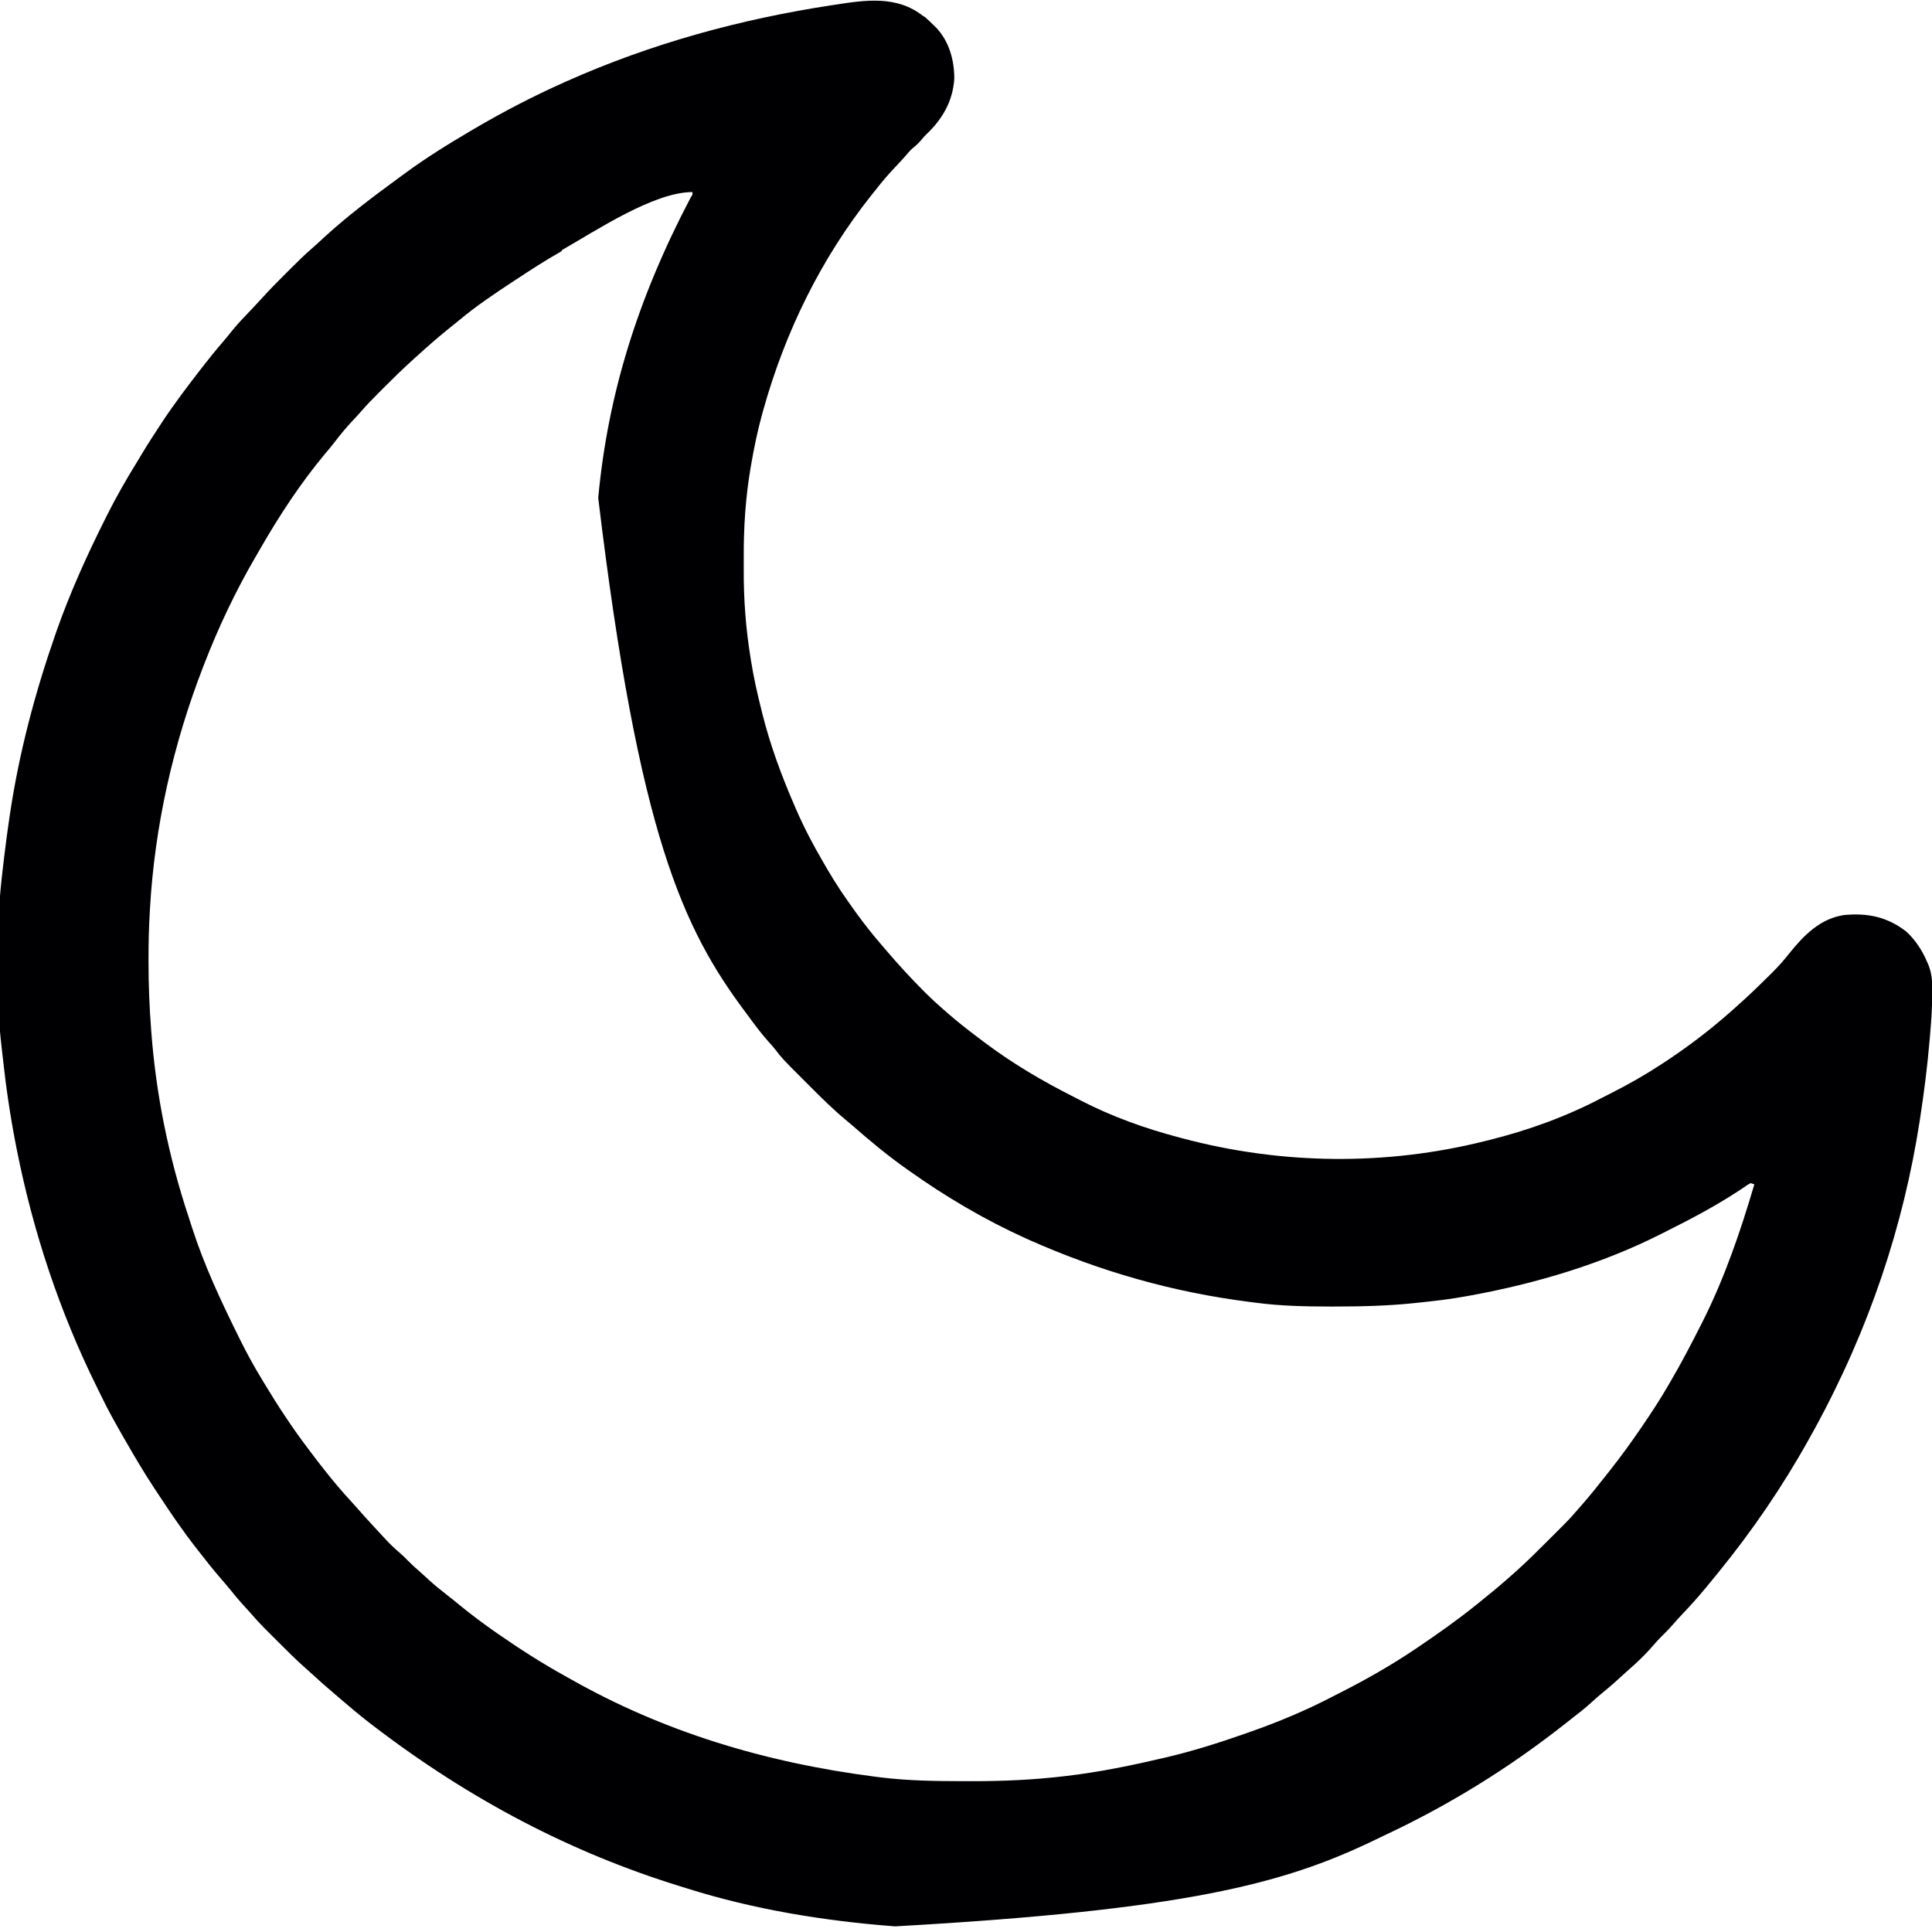
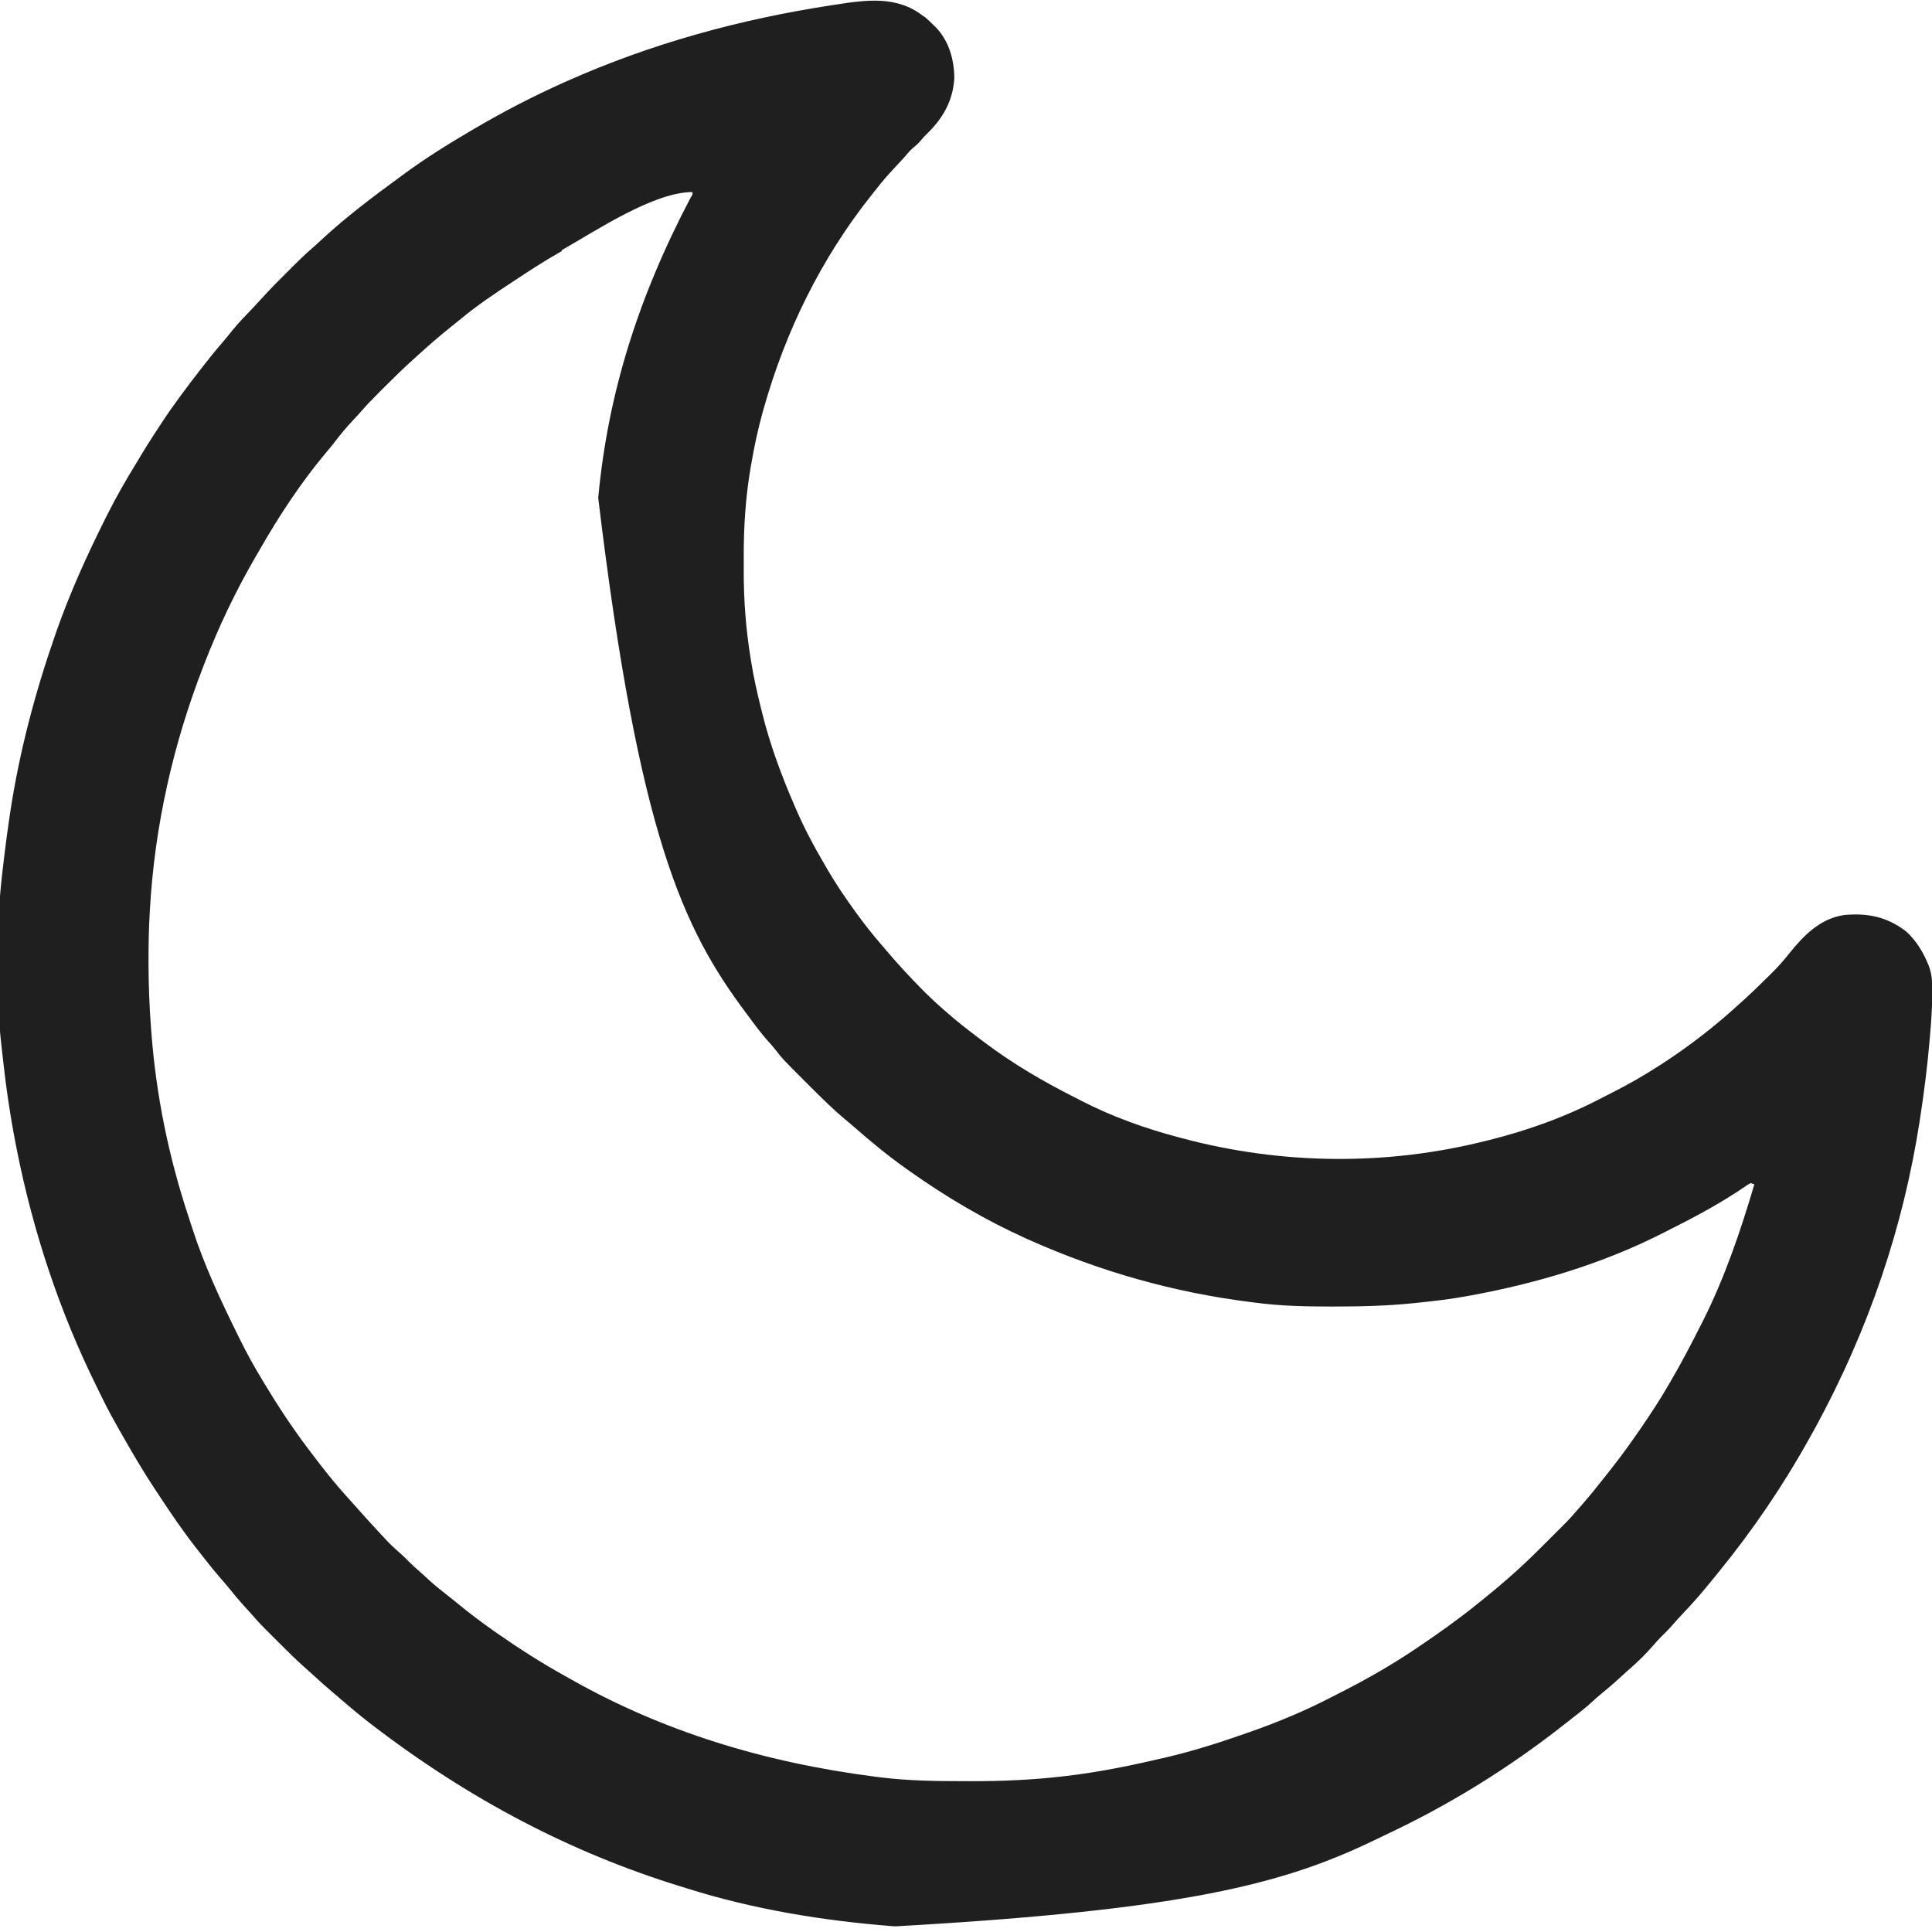
<svg xmlns="http://www.w3.org/2000/svg" version="1.1" viewBox="0 0 1600 1600" width="1280" height="1280">
-   <path transform="translate(766 14.1)" d="m0 0c2.53 2.22 4.95 4.51 7.34 6.89 0.975 0.957 0.975 0.957 1.97 1.93 10.7 11.3 15 26.8 15 42.1-1.14 18.6-9.66 33.4-23 46.1-1.72 1.65-3.21 3.31-4.68 5.18-2.08 2.47-4.23 4.36-6.74 6.38-2.36 2.06-4.3 4.43-6.32 6.81-2.38 2.72-4.85 5.34-7.33 7.97-5.96 6.31-11.6 12.7-16.9 19.6-1.27 1.59-2.54 3.18-3.81 4.76-41.8 52.6-71.2 113-89.2 177-0.32 1.14-0.639 2.28-0.968 3.46-3.86 14-6.84 28.1-9.28 42.4-0.179 1.02-0.179 1.02-0.361 2.07-4.3 24.9-5.91 49.9-5.78 75.1 0.017 3.35 0.007 6.7-0.01 10.1-0.107 24.6 1.75 49 5.71 73.3 0.104 0.647 0.207 1.29 0.314 1.96 2.15 13.4 5.05 26.6 8.37 39.7 0.382 1.56 0.382 1.56 0.772 3.14 6.61 26.8 16.2 52.6 27.2 77.9 0.427 0.985 0.855 1.97 1.3 2.99 6.65 15.2 14.3 29.7 22.7 44 1 1.73 2 3.46 3 5.18 7.04 12.1 14.8 23.5 23 34.8 0.532 0.733 1.06 1.47 1.61 2.22 6.33 8.68 12.9 17 20 25.2 1.47 1.7 2.92 3.41 4.38 5.12 9.5 11.2 19.4 21.9 29.7 32.3 1.19 1.2 1.19 1.2 2.41 2.43 4.81 4.79 9.74 9.35 14.9 13.8 1.08 0.949 2.17 1.9 3.25 2.85 8.29 7.23 16.9 14 25.7 20.6 1.93 1.45 3.85 2.9 5.78 4.35 22.9 17.2 47.8 31.8 73.4 44.7 1.92 0.97 3.83 1.95 5.73 2.94 25.5 13.2 53.4 23.2 81.2 30.5 0.874 0.236 1.75 0.472 2.65 0.715 82.4 22 169 22.9 251 2.29 1.12-0.276 2.24-0.551 3.4-0.835 32.3-8.02 63.9-19.5 93.4-35 2.65-1.38 5.32-2.73 7.99-4.07 13.9-7.04 27.2-14.6 40.2-23.1 0.885-0.569 0.885-0.569 1.79-1.15 3.45-2.22 6.84-4.52 10.2-6.85 0.633-0.436 1.27-0.873 1.92-1.32 18.4-12.7 35.6-26.6 52.1-41.7 0.914-0.821 1.83-1.64 2.77-2.49 7.19-6.5 14.1-13.3 21-20.1 0.875-0.862 1.75-1.72 2.65-2.61 5.19-5.18 9.95-10.5 14.5-16.3 11.9-14.8 25.4-28.6 45.1-31.6 19.6-1.86 35.9 1.4 51.7 13.7 7.53 6.9 13.4 15.9 17.3 25.3 0.588 1.32 0.588 1.32 1.19 2.67 2.73 7.18 3.08 13.7 3.02 21.3-0.005 1.05-0.01 2.11-0.016 3.19-0.113 11.1-0.869 22-1.82 33.1-0.087 1.04-0.173 2.08-0.263 3.15-1.88 22.3-4.68 44.5-8.11 66.6-0.104 0.676-0.208 1.35-0.316 2.05-13.3 85.7-41.2 171-87.2 255-1.57 2.79-3.12 5.58-4.67 8.38-21.6 38.8-46.9 75.8-74.8 110-1.04 1.29-1.04 1.29-2.11 2.61-2.29 2.81-4.58 5.6-6.89 8.39-0.833 1.01-1.67 2.02-2.52 3.06-5.64 6.77-11.5 13.3-17.6 19.7-2.98 3.16-5.91 6.33-8.73 9.62-3.15 3.67-6.57 7.02-10 10.4-1.92 1.95-3.72 3.94-5.49 6.02-6.59 7.66-13.9 14.8-21.6 21.4-2.17 1.88-4.28 3.82-6.38 5.78-5.21 4.84-10.6 9.43-16.1 13.9-2.56 2.11-5.01 4.3-7.45 6.55-5.5 5-11.3 9.54-17.2 14.1-2.09 1.62-4.17 3.26-6.25 4.9-45.5 35.8-95.2 66.5-148 91.2-3.16 1.5-6.31 3.02-9.46 4.55-74.4 35.7-156 57.4-396 70.9-0.685-0.053-1.37-0.107-2.08-0.161-57.5-4.48-115-13.9-170-31.2-2.11-0.658-4.22-1.31-6.33-1.96-89.2-27.6-173-71-254-133-1.14-0.879-2.28-1.76-3.41-2.64-7.81-6.06-15.4-12.4-22.8-18.8-1.77-1.53-3.55-3.05-5.33-4.56-7.06-6-14-12.1-20.8-18.4-1.22-1.12-2.45-2.22-3.7-3.31-7.49-6.61-14.5-13.6-21.6-20.7-2.08-2.08-4.16-4.16-6.24-6.23-1.34-1.35-2.69-2.69-4.03-4.04-0.916-0.913-0.916-0.913-1.85-1.84-3.73-3.75-7.28-7.62-10.7-11.6-2.08-2.41-4.24-4.74-6.41-7.08-4.07-4.46-7.93-9.05-11.7-13.8-2.7-3.3-5.49-6.52-8.28-9.75-5.48-6.35-10.7-12.9-15.8-19.5-1.23-1.59-2.47-3.17-3.72-4.74-10.8-13.8-20.7-28.3-30.3-42.9-1.43-2.18-2.88-4.35-4.32-6.52-8.51-12.9-16.3-26.1-24-39.5l-1.75-3.05c-6.32-11-12.5-22-18-33.4-1.21-2.5-2.45-5-3.68-7.49-31-62.5-53-129-66.5-197-0.233-1.17-0.233-1.17-0.471-2.37-4.92-24.9-8.6-50-11.3-75.2-0.241-2.23-0.496-4.46-0.758-6.69-5.74-49.5-4.81-102 1.2-151 0.302-2.49 0.594-4.99 0.884-7.48 1.29-11 2.78-22 4.42-33 0.112-0.751 0.223-1.5 0.339-2.27 7.61-50.8 20.6-100 37.7-149 0.42-1.2 0.839-2.4 1.27-3.63 11.1-31.4 24.8-61.6 39.7-91.4l1.78-3.56c7.51-15 15.8-29.4 24.6-43.7 1.61-2.63 3.2-5.28 4.78-7.93 2.67-4.45 5.44-8.83 8.27-13.2 0.478-0.735 0.957-1.47 1.45-2.23 0.956-1.47 1.91-2.93 2.87-4.4 1.12-1.71 2.23-3.42 3.34-5.13 9.93-15.1 20.9-29.6 32-43.9 0.482-0.624 0.964-1.25 1.46-1.89 5.37-6.94 10.9-13.8 16.6-20.4 2.79-3.26 5.49-6.57 8.16-9.92 5.19-6.38 10.9-12.3 16.6-18.2 3.18-3.34 6.28-6.73 9.38-10.1 5.89-6.47 12-12.7 18.2-18.8 1.85-1.84 3.69-3.69 5.53-5.53 5.34-5.34 10.7-10.6 16.4-15.5 2.81-2.4 5.5-4.93 8.2-7.45 20.2-18.7 42.1-35.2 64.3-51.4 1.33-0.97 2.66-1.94 3.98-2.92 17.6-13 36.3-24.6 55.2-35.7l3.03-1.78c24-14.1 48.5-26.8 74-38.2 0.661-0.296 1.32-0.592 2-0.897 70.4-31.4 144-51.5 220-63.1 1.06-0.163 1.06-0.163 2.14-0.33 25.7-3.96 51.6-7.93 73.5 9.44zm-301 194-2.25 1.27c-11.9 6.76-23.3 14.2-34.7 21.7-0.872 0.573-1.74 1.15-2.64 1.74-15.4 10.1-30.8 20.4-44.9 32.2-2.38 1.99-4.8 3.92-7.24 5.84-9.12 7.28-17.9 14.9-26.6 22.8-1.74 1.58-3.48 3.16-5.22 4.73-7.5 6.8-14.7 13.8-21.9 21-1.84 1.85-3.69 3.69-5.53 5.53-5.35 5.35-10.6 10.7-15.5 16.4-1.85 2.16-3.8 4.22-5.76 6.29-5.73 6.07-11 12.4-16 19-2.39 3.1-4.9 6.09-7.45 9.07-20.3 24.3-38.2 51.6-53.9 79-1.38 2.4-2.78 4.79-4.18 7.18-16.4 28.3-30.3 57.6-42.1 88.1-0.248 0.636-0.495 1.27-0.751 1.93-24.9 64.1-40.3 132-44.2 201-0.041 0.691-0.083 1.38-0.125 2.09-0.776 13.2-1.08 26.3-1.06 39.5 2.72e-4 0.97 5.44e-4 1.94 8.24e-4 2.94 0.024 18.6 0.75 37 2.19 55.5 0.051 0.672 0.102 1.34 0.154 2.04 3.96 52.1 14.3 103 30.9 153 0.977 2.94 1.92 5.89 2.86 8.85 10.1 31.4 24.1 61.1 38.7 90.6 0.391 0.793 0.783 1.59 1.19 2.4 5.6 11.3 11.6 22.2 18.2 33 0.588 0.977 1.18 1.95 1.78 2.96 11.2 18.6 23.1 36.7 36.2 54 0.498 0.664 0.996 1.33 1.51 2.01 10.5 14 21.4 27.8 33.3 40.7 1.9 2.06 3.76 4.15 5.59 6.27 4.22 4.84 8.56 9.57 12.9 14.3 1.16 1.25 2.32 2.51 3.48 3.77 1.95 2.11 3.9 4.22 5.85 6.32 0.908 0.986 0.908 0.986 1.83 1.99 3.7 3.97 7.56 7.6 11.7 11.1 2.21 1.92 4.27 3.97 6.31 6.07 3.33 3.37 6.76 6.55 10.4 9.64 2.47 2.15 4.86 4.38 7.27 6.61 4.62 4.21 9.4 8.11 14.3 11.9 3.82 2.96 7.58 5.98 11.3 9.05 9.11 7.51 18.6 14.5 28.2 21.3 1.13 0.796 1.13 0.796 2.29 1.61 18.5 12.9 37.4 25 57.1 35.9 1.73 0.961 3.45 1.93 5.17 2.9 74.6 42.1 158 68.3 252 80.3 1.47 0.175 2.94 0.352 4.41 0.531 22.3 2.72 44.6 3.02 67 3.05 2.19 0.003 4.38 0.008 6.58 0.014 26.1 0.049 52-1.04 77.9-4.14 0.716-0.084 1.43-0.169 2.17-0.255 27.1-3.21 53.7-8.68 80.2-14.9 1.02-0.238 1.02-0.238 2.05-0.481 22.1-5.2 43.5-12 64.9-19.5 1.22-0.425 2.44-0.851 3.7-1.29 23.6-8.27 47-18 69.2-29.6 2.55-1.33 5.11-2.62 7.67-3.91 20.8-10.6 41.1-22.2 60.4-35.2 0.699-0.469 1.4-0.939 2.12-1.42 16.7-11.3 33.2-22.9 48.9-35.6 0.631-0.505 1.26-1.01 1.91-1.53 7.38-5.91 14.7-11.9 21.8-18.1 0.553-0.477 1.11-0.955 1.68-1.45 1.87-1.63 3.72-3.28 5.57-4.93 1.24-1.1 1.24-1.1 2.5-2.22 8.6-7.77 16.8-15.9 25-24.1 2.35-2.35 4.7-4.7 7.05-7.05 1.52-1.52 3.04-3.04 4.55-4.56 0.692-0.69 1.38-1.38 2.1-2.09 4.47-4.49 8.7-9.15 12.8-14 0.973-1.12 1.95-2.24 2.92-3.35 6.42-7.41 12.6-15 18.6-22.7 1.59-2.04 3.19-4.07 4.8-6.09 8.67-11 16.8-22.3 24.7-33.8 0.604-0.887 1.21-1.77 1.83-2.69 6.96-10.3 13.8-20.6 20-31.3 0.816-1.41 1.64-2.81 2.46-4.21 9.18-15.6 17.5-31.6 25.7-47.8 0.504-0.998 1.01-2 1.53-3.02 18.1-36.1 31.1-74.3 42.5-113-0.99-0.33-1.98-0.66-3-1-2.65 1.38-2.65 1.38-5.62 3.5-1.27 0.846-2.55 1.69-3.82 2.53-0.718 0.473-1.44 0.946-2.18 1.43-18.2 11.8-37.2 21.9-56.6 31.6-1.77 0.891-3.54 1.79-5.3 2.69-49.5 25.1-104 41.3-158 51.2-1.61 0.3-1.61 0.3-3.25 0.607-13.8 2.55-27.7 4.13-41.6 5.58-0.81 0.085-1.62 0.17-2.46 0.257-22.1 2.29-44.1 2.8-66.3 2.81-0.699 4.42e-4 -1.4 8.84e-4 -2.12 0.001-21.2 0.007-42.2-0.412-63.3-3.25-1.41-0.18-2.83-0.359-4.24-0.536-63.5-8.03-124-25.2-183-51.5-1.31-0.59-1.31-0.59-2.65-1.19-33.8-15.3-66.2-34.4-96.3-55.8-0.708-0.497-1.42-0.994-2.15-1.51-16-11.3-30.9-23.7-45.6-36.6-1.67-1.44-3.36-2.86-5.07-4.27-10.2-8.44-19.5-17.7-28.8-27-2.67-2.68-5.34-5.34-8.02-8.01-15.4-15.4-15.4-15.4-21.7-23.5-1.7-2.18-3.51-4.21-5.39-6.23-6.21-6.92-11.7-14.4-17.2-21.9-0.587-0.783-1.17-1.57-1.78-2.37-51.8-69.3-88.5-147-122-426 0.063-0.659 0.126-1.32 0.191-2 7.96-82.9 31.8-162 76.5-247 1.49-2.14 1.49-2.14 1.32-4.29-32.1 0-80.2 32.2-108 48z" fill="#000002" />
+   <path transform="translate(766 14.1)" d="m0 0c2.53 2.22 4.95 4.51 7.34 6.89 0.975 0.957 0.975 0.957 1.97 1.93 10.7 11.3 15 26.8 15 42.1-1.14 18.6-9.66 33.4-23 46.1-1.72 1.65-3.21 3.31-4.68 5.18-2.08 2.47-4.23 4.36-6.74 6.38-2.36 2.06-4.3 4.43-6.32 6.81-2.38 2.72-4.85 5.34-7.33 7.97-5.96 6.31-11.6 12.7-16.9 19.6-1.27 1.59-2.54 3.18-3.81 4.76-41.8 52.6-71.2 113-89.2 177-0.32 1.14-0.639 2.28-0.968 3.46-3.86 14-6.84 28.1-9.28 42.4-0.179 1.02-0.179 1.02-0.361 2.07-4.3 24.9-5.91 49.9-5.78 75.1 0.017 3.35 0.007 6.7-0.01 10.1-0.107 24.6 1.75 49 5.71 73.3 0.104 0.647 0.207 1.29 0.314 1.96 2.15 13.4 5.05 26.6 8.37 39.7 0.382 1.56 0.382 1.56 0.772 3.14 6.61 26.8 16.2 52.6 27.2 77.9 0.427 0.985 0.855 1.97 1.3 2.99 6.65 15.2 14.3 29.7 22.7 44 1 1.73 2 3.46 3 5.18 7.04 12.1 14.8 23.5 23 34.8 0.532 0.733 1.06 1.47 1.61 2.22 6.33 8.68 12.9 17 20 25.2 1.47 1.7 2.92 3.41 4.38 5.12 9.5 11.2 19.4 21.9 29.7 32.3 1.19 1.2 1.19 1.2 2.41 2.43 4.81 4.79 9.74 9.35 14.9 13.8 1.08 0.949 2.17 1.9 3.25 2.85 8.29 7.23 16.9 14 25.7 20.6 1.93 1.45 3.85 2.9 5.78 4.35 22.9 17.2 47.8 31.8 73.4 44.7 1.92 0.97 3.83 1.95 5.73 2.94 25.5 13.2 53.4 23.2 81.2 30.5 0.874 0.236 1.75 0.472 2.65 0.715 82.4 22 169 22.9 251 2.29 1.12-0.276 2.24-0.551 3.4-0.835 32.3-8.02 63.9-19.5 93.4-35 2.65-1.38 5.32-2.73 7.99-4.07 13.9-7.04 27.2-14.6 40.2-23.1 0.885-0.569 0.885-0.569 1.79-1.15 3.45-2.22 6.84-4.52 10.2-6.85 0.633-0.436 1.27-0.873 1.92-1.32 18.4-12.7 35.6-26.6 52.1-41.7 0.914-0.821 1.83-1.64 2.77-2.49 7.19-6.5 14.1-13.3 21-20.1 0.875-0.862 1.75-1.72 2.65-2.61 5.19-5.18 9.95-10.5 14.5-16.3 11.9-14.8 25.4-28.6 45.1-31.6 19.6-1.86 35.9 1.4 51.7 13.7 7.53 6.9 13.4 15.9 17.3 25.3 0.588 1.32 0.588 1.32 1.19 2.67 2.73 7.18 3.08 13.7 3.02 21.3-0.005 1.05-0.01 2.11-0.016 3.19-0.113 11.1-0.869 22-1.82 33.1-0.087 1.04-0.173 2.08-0.263 3.15-1.88 22.3-4.68 44.5-8.11 66.6-0.104 0.676-0.208 1.35-0.316 2.05-13.3 85.7-41.2 171-87.2 255-1.57 2.79-3.12 5.58-4.67 8.38-21.6 38.8-46.9 75.8-74.8 110-1.04 1.29-1.04 1.29-2.11 2.61-2.29 2.81-4.58 5.6-6.89 8.39-0.833 1.01-1.67 2.02-2.52 3.06-5.64 6.77-11.5 13.3-17.6 19.7-2.98 3.16-5.91 6.33-8.73 9.62-3.15 3.67-6.57 7.02-10 10.4-1.92 1.95-3.72 3.94-5.49 6.02-6.59 7.66-13.9 14.8-21.6 21.4-2.17 1.88-4.28 3.82-6.38 5.78-5.21 4.84-10.6 9.43-16.1 13.9-2.56 2.11-5.01 4.3-7.45 6.55-5.5 5-11.3 9.54-17.2 14.1-2.09 1.62-4.17 3.26-6.25 4.9-45.5 35.8-95.2 66.5-148 91.2-3.16 1.5-6.31 3.02-9.46 4.55-74.4 35.7-156 57.4-396 70.9-0.685-0.053-1.37-0.107-2.08-0.161-57.5-4.48-115-13.9-170-31.2-2.11-0.658-4.22-1.31-6.33-1.96-89.2-27.6-173-71-254-133-1.14-0.879-2.28-1.76-3.41-2.64-7.81-6.06-15.4-12.4-22.8-18.8-1.77-1.53-3.55-3.05-5.33-4.56-7.06-6-14-12.1-20.8-18.4-1.22-1.12-2.45-2.22-3.7-3.31-7.49-6.61-14.5-13.6-21.6-20.7-2.08-2.08-4.16-4.16-6.24-6.23-1.34-1.35-2.69-2.69-4.03-4.04-0.916-0.913-0.916-0.913-1.85-1.84-3.73-3.75-7.28-7.62-10.7-11.6-2.08-2.41-4.24-4.74-6.41-7.08-4.07-4.46-7.93-9.05-11.7-13.8-2.7-3.3-5.49-6.52-8.28-9.75-5.48-6.35-10.7-12.9-15.8-19.5-1.23-1.59-2.47-3.17-3.72-4.74-10.8-13.8-20.7-28.3-30.3-42.9-1.43-2.18-2.88-4.35-4.32-6.52-8.51-12.9-16.3-26.1-24-39.5l-1.75-3.05c-6.32-11-12.5-22-18-33.4-1.21-2.5-2.45-5-3.68-7.49-31-62.5-53-129-66.5-197-0.233-1.17-0.233-1.17-0.471-2.37-4.92-24.9-8.6-50-11.3-75.2-0.241-2.23-0.496-4.46-0.758-6.69-5.74-49.5-4.81-102 1.2-151 0.302-2.49 0.594-4.99 0.884-7.48 1.29-11 2.78-22 4.42-33 0.112-0.751 0.223-1.5 0.339-2.27 7.61-50.8 20.6-100 37.7-149 0.42-1.2 0.839-2.4 1.27-3.63 11.1-31.4 24.8-61.6 39.7-91.4l1.78-3.56c7.51-15 15.8-29.4 24.6-43.7 1.61-2.63 3.2-5.28 4.78-7.93 2.67-4.45 5.44-8.83 8.27-13.2 0.478-0.735 0.957-1.47 1.45-2.23 0.956-1.47 1.91-2.93 2.87-4.4 1.12-1.71 2.23-3.42 3.34-5.13 9.93-15.1 20.9-29.6 32-43.9 0.482-0.624 0.964-1.25 1.46-1.89 5.37-6.94 10.9-13.8 16.6-20.4 2.79-3.26 5.49-6.57 8.16-9.92 5.19-6.38 10.9-12.3 16.6-18.2 3.18-3.34 6.28-6.73 9.38-10.1 5.89-6.47 12-12.7 18.2-18.8 1.85-1.84 3.69-3.69 5.53-5.53 5.34-5.34 10.7-10.6 16.4-15.5 2.81-2.4 5.5-4.93 8.2-7.45 20.2-18.7 42.1-35.2 64.3-51.4 1.33-0.97 2.66-1.94 3.98-2.92 17.6-13 36.3-24.6 55.2-35.7l3.03-1.78c24-14.1 48.5-26.8 74-38.2 0.661-0.296 1.32-0.592 2-0.897 70.4-31.4 144-51.5 220-63.1 1.06-0.163 1.06-0.163 2.14-0.33 25.7-3.96 51.6-7.93 73.5 9.44zm-301 194-2.25 1.27c-11.9 6.76-23.3 14.2-34.7 21.7-0.872 0.573-1.74 1.15-2.64 1.74-15.4 10.1-30.8 20.4-44.9 32.2-2.38 1.99-4.8 3.92-7.24 5.84-9.12 7.28-17.9 14.9-26.6 22.8-1.74 1.58-3.48 3.16-5.22 4.73-7.5 6.8-14.7 13.8-21.9 21-1.84 1.85-3.69 3.69-5.53 5.53-5.35 5.35-10.6 10.7-15.5 16.4-1.85 2.16-3.8 4.22-5.76 6.29-5.73 6.07-11 12.4-16 19-2.39 3.1-4.9 6.09-7.45 9.07-20.3 24.3-38.2 51.6-53.9 79-1.38 2.4-2.78 4.79-4.18 7.18-16.4 28.3-30.3 57.6-42.1 88.1-0.248 0.636-0.495 1.27-0.751 1.93-24.9 64.1-40.3 132-44.2 201-0.041 0.691-0.083 1.38-0.125 2.09-0.776 13.2-1.08 26.3-1.06 39.5 2.72e-4 0.97 5.44e-4 1.94 8.24e-4 2.94 0.024 18.6 0.75 37 2.19 55.5 0.051 0.672 0.102 1.34 0.154 2.04 3.96 52.1 14.3 103 30.9 153 0.977 2.94 1.92 5.89 2.86 8.85 10.1 31.4 24.1 61.1 38.7 90.6 0.391 0.793 0.783 1.59 1.19 2.4 5.6 11.3 11.6 22.2 18.2 33 0.588 0.977 1.18 1.95 1.78 2.96 11.2 18.6 23.1 36.7 36.2 54 0.498 0.664 0.996 1.33 1.51 2.01 10.5 14 21.4 27.8 33.3 40.7 1.9 2.06 3.76 4.15 5.59 6.27 4.22 4.84 8.56 9.57 12.9 14.3 1.16 1.25 2.32 2.51 3.48 3.77 1.95 2.11 3.9 4.22 5.85 6.32 0.908 0.986 0.908 0.986 1.83 1.99 3.7 3.97 7.56 7.6 11.7 11.1 2.21 1.92 4.27 3.97 6.31 6.07 3.33 3.37 6.76 6.55 10.4 9.64 2.47 2.15 4.86 4.38 7.27 6.61 4.62 4.21 9.4 8.11 14.3 11.9 3.82 2.96 7.58 5.98 11.3 9.05 9.11 7.51 18.6 14.5 28.2 21.3 1.13 0.796 1.13 0.796 2.29 1.61 18.5 12.9 37.4 25 57.1 35.9 1.73 0.961 3.45 1.93 5.17 2.9 74.6 42.1 158 68.3 252 80.3 1.47 0.175 2.94 0.352 4.41 0.531 22.3 2.72 44.6 3.02 67 3.05 2.19 0.003 4.38 0.008 6.58 0.014 26.1 0.049 52-1.04 77.9-4.14 0.716-0.084 1.43-0.169 2.17-0.255 27.1-3.21 53.7-8.68 80.2-14.9 1.02-0.238 1.02-0.238 2.05-0.481 22.1-5.2 43.5-12 64.9-19.5 1.22-0.425 2.44-0.851 3.7-1.29 23.6-8.27 47-18 69.2-29.6 2.55-1.33 5.11-2.62 7.67-3.91 20.8-10.6 41.1-22.2 60.4-35.2 0.699-0.469 1.4-0.939 2.12-1.42 16.7-11.3 33.2-22.9 48.9-35.6 0.631-0.505 1.26-1.01 1.91-1.53 7.38-5.91 14.7-11.9 21.8-18.1 0.553-0.477 1.11-0.955 1.68-1.45 1.87-1.63 3.72-3.28 5.57-4.93 1.24-1.1 1.24-1.1 2.5-2.22 8.6-7.77 16.8-15.9 25-24.1 2.35-2.35 4.7-4.7 7.05-7.05 1.52-1.52 3.04-3.04 4.55-4.56 0.692-0.69 1.38-1.38 2.1-2.09 4.47-4.49 8.7-9.15 12.8-14 0.973-1.12 1.95-2.24 2.92-3.35 6.42-7.41 12.6-15 18.6-22.7 1.59-2.04 3.19-4.07 4.8-6.09 8.67-11 16.8-22.3 24.7-33.8 0.604-0.887 1.21-1.77 1.83-2.69 6.96-10.3 13.8-20.6 20-31.3 0.816-1.41 1.64-2.81 2.46-4.21 9.18-15.6 17.5-31.6 25.7-47.8 0.504-0.998 1.01-2 1.53-3.02 18.1-36.1 31.1-74.3 42.5-113-0.99-0.33-1.98-0.66-3-1-2.65 1.38-2.65 1.38-5.62 3.5-1.27 0.846-2.55 1.69-3.82 2.53-0.718 0.473-1.44 0.946-2.18 1.43-18.2 11.8-37.2 21.9-56.6 31.6-1.77 0.891-3.54 1.79-5.3 2.69-49.5 25.1-104 41.3-158 51.2-1.61 0.3-1.61 0.3-3.25 0.607-13.8 2.55-27.7 4.13-41.6 5.58-0.81 0.085-1.62 0.17-2.46 0.257-22.1 2.29-44.1 2.8-66.3 2.81-0.699 4.42e-4 -1.4 8.84e-4 -2.12 0.001-21.2 0.007-42.2-0.412-63.3-3.25-1.41-0.18-2.83-0.359-4.24-0.536-63.5-8.03-124-25.2-183-51.5-1.31-0.59-1.31-0.59-2.65-1.19-33.8-15.3-66.2-34.4-96.3-55.8-0.708-0.497-1.42-0.994-2.15-1.51-16-11.3-30.9-23.7-45.6-36.6-1.67-1.44-3.36-2.86-5.07-4.27-10.2-8.44-19.5-17.7-28.8-27-2.67-2.68-5.34-5.34-8.02-8.01-15.4-15.4-15.4-15.4-21.7-23.5-1.7-2.18-3.51-4.21-5.39-6.23-6.21-6.92-11.7-14.4-17.2-21.9-0.587-0.783-1.17-1.57-1.78-2.37-51.8-69.3-88.5-147-122-426 0.063-0.659 0.126-1.32 0.191-2 7.96-82.9 31.8-162 76.5-247 1.49-2.14 1.49-2.14 1.32-4.29-32.1 0-80.2 32.2-108 48z" fill="#1f1f1f" />
</svg>
